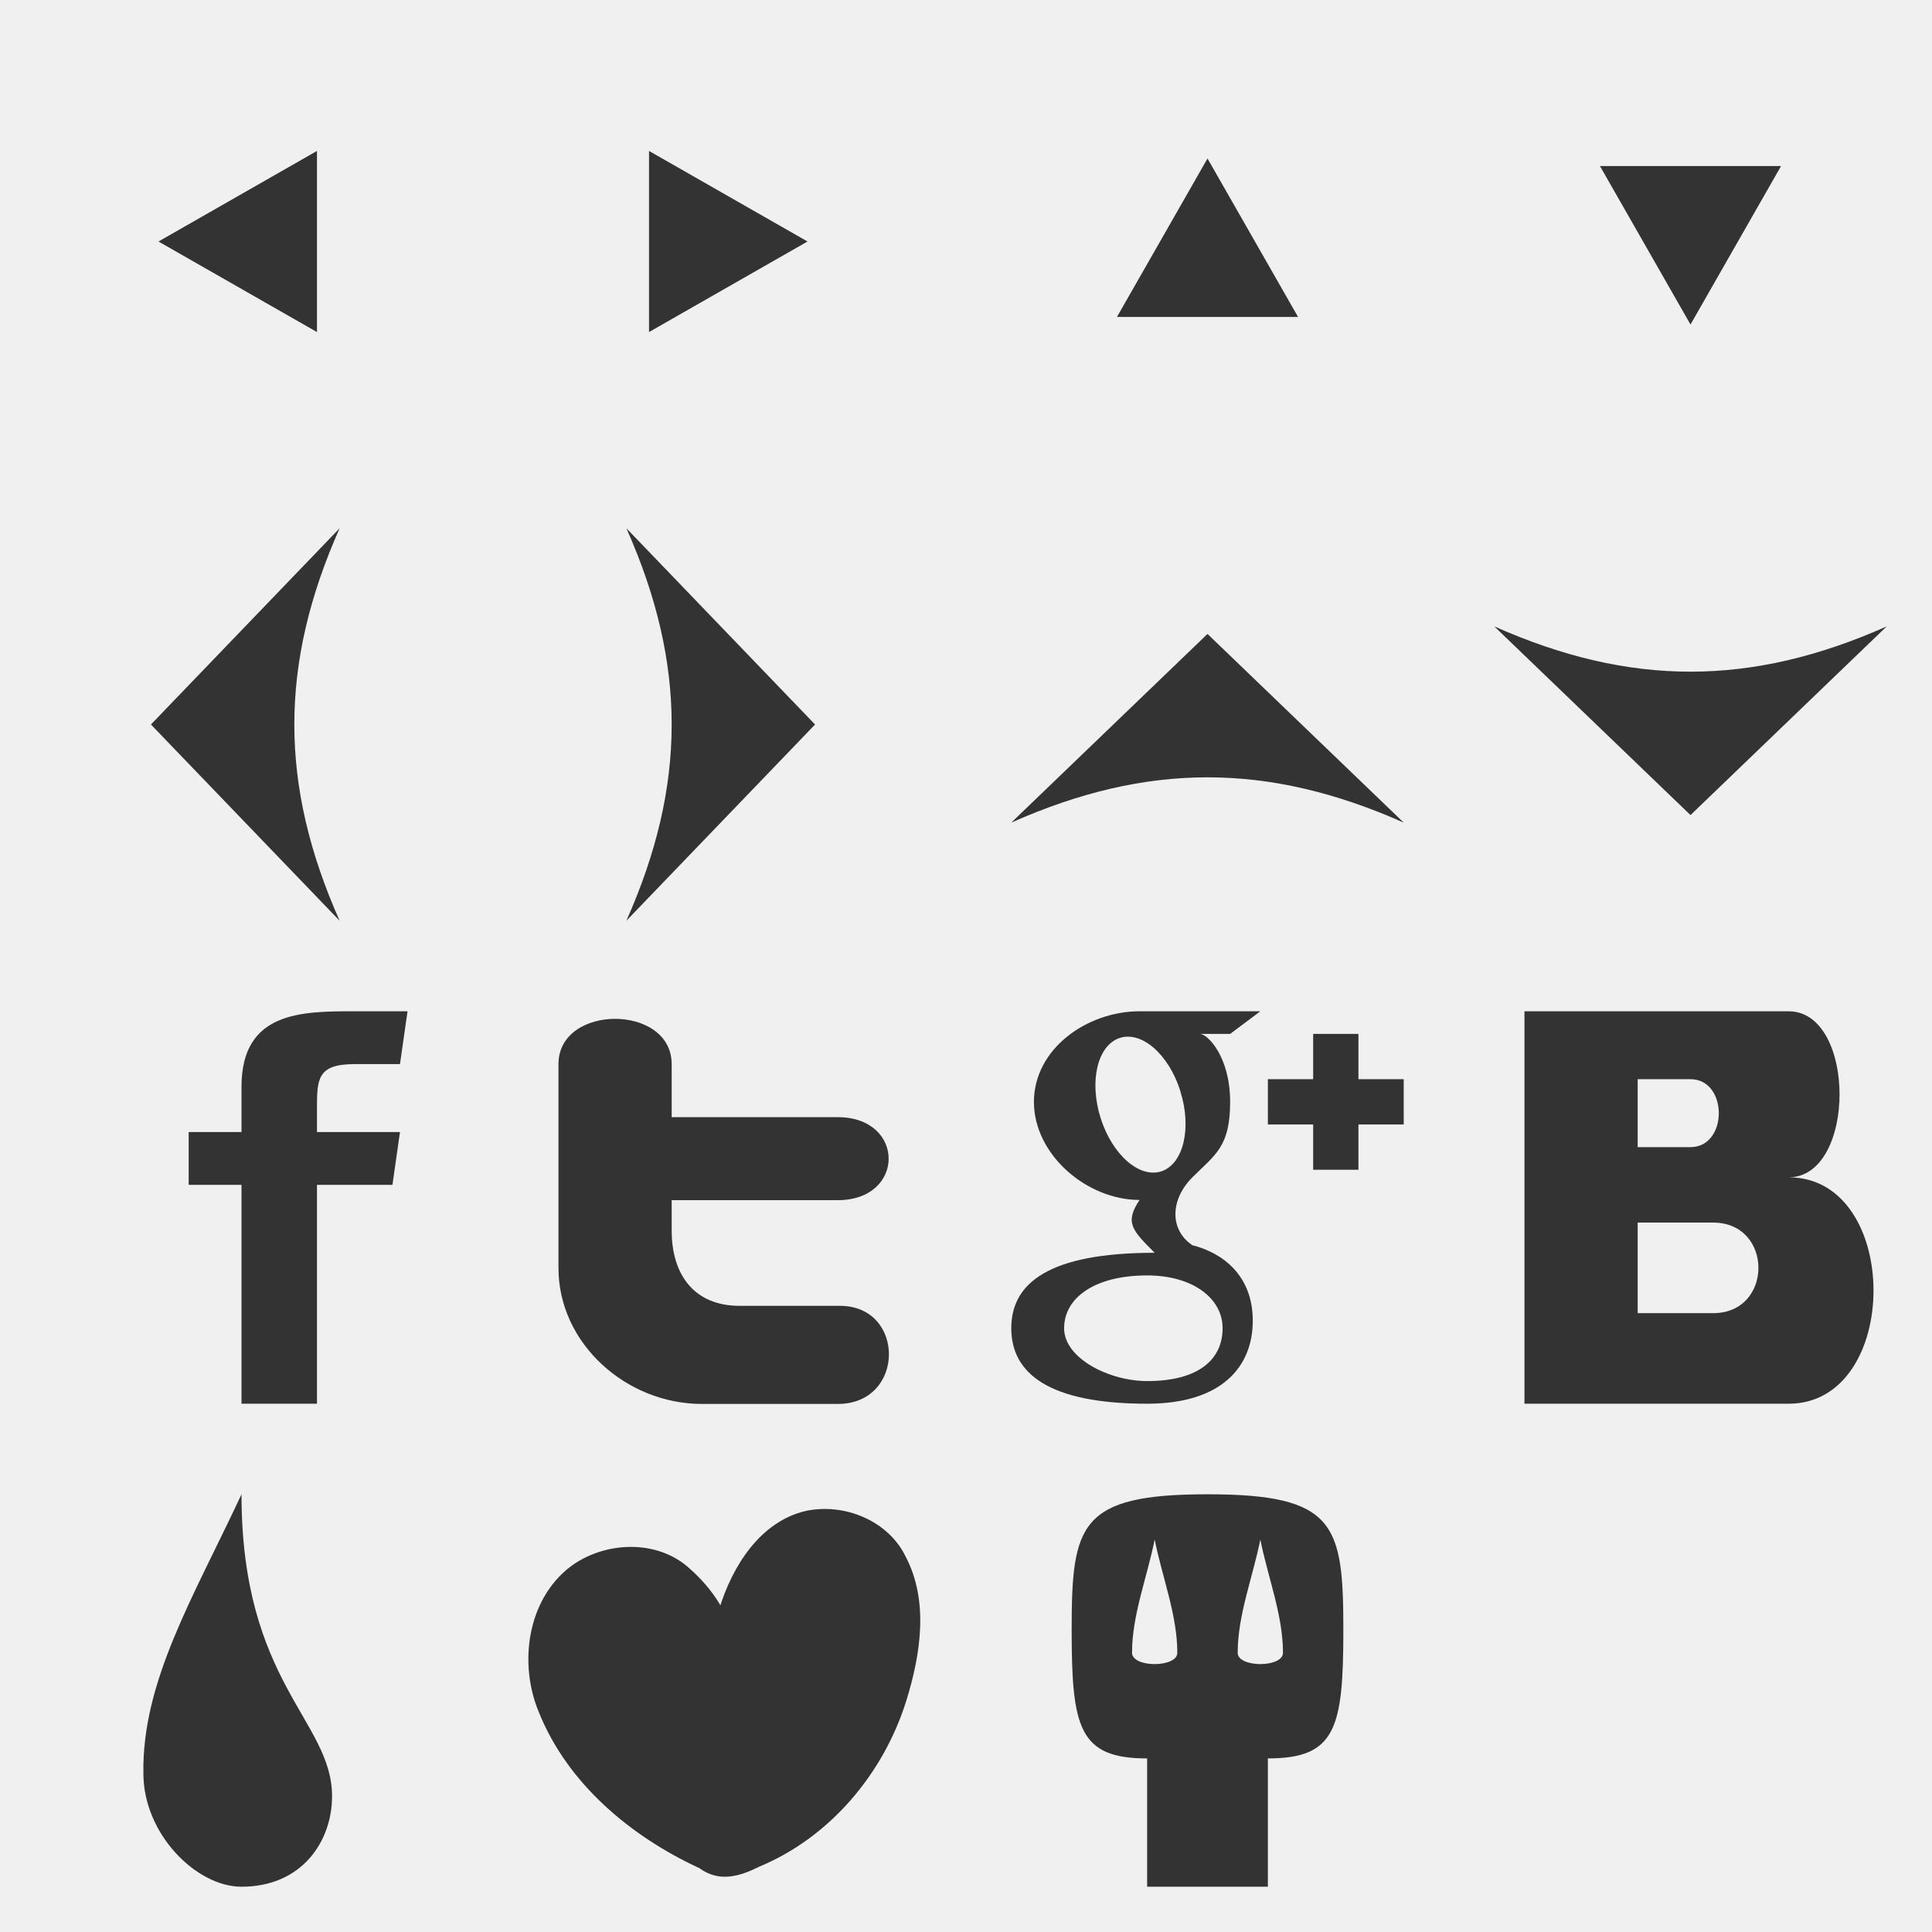
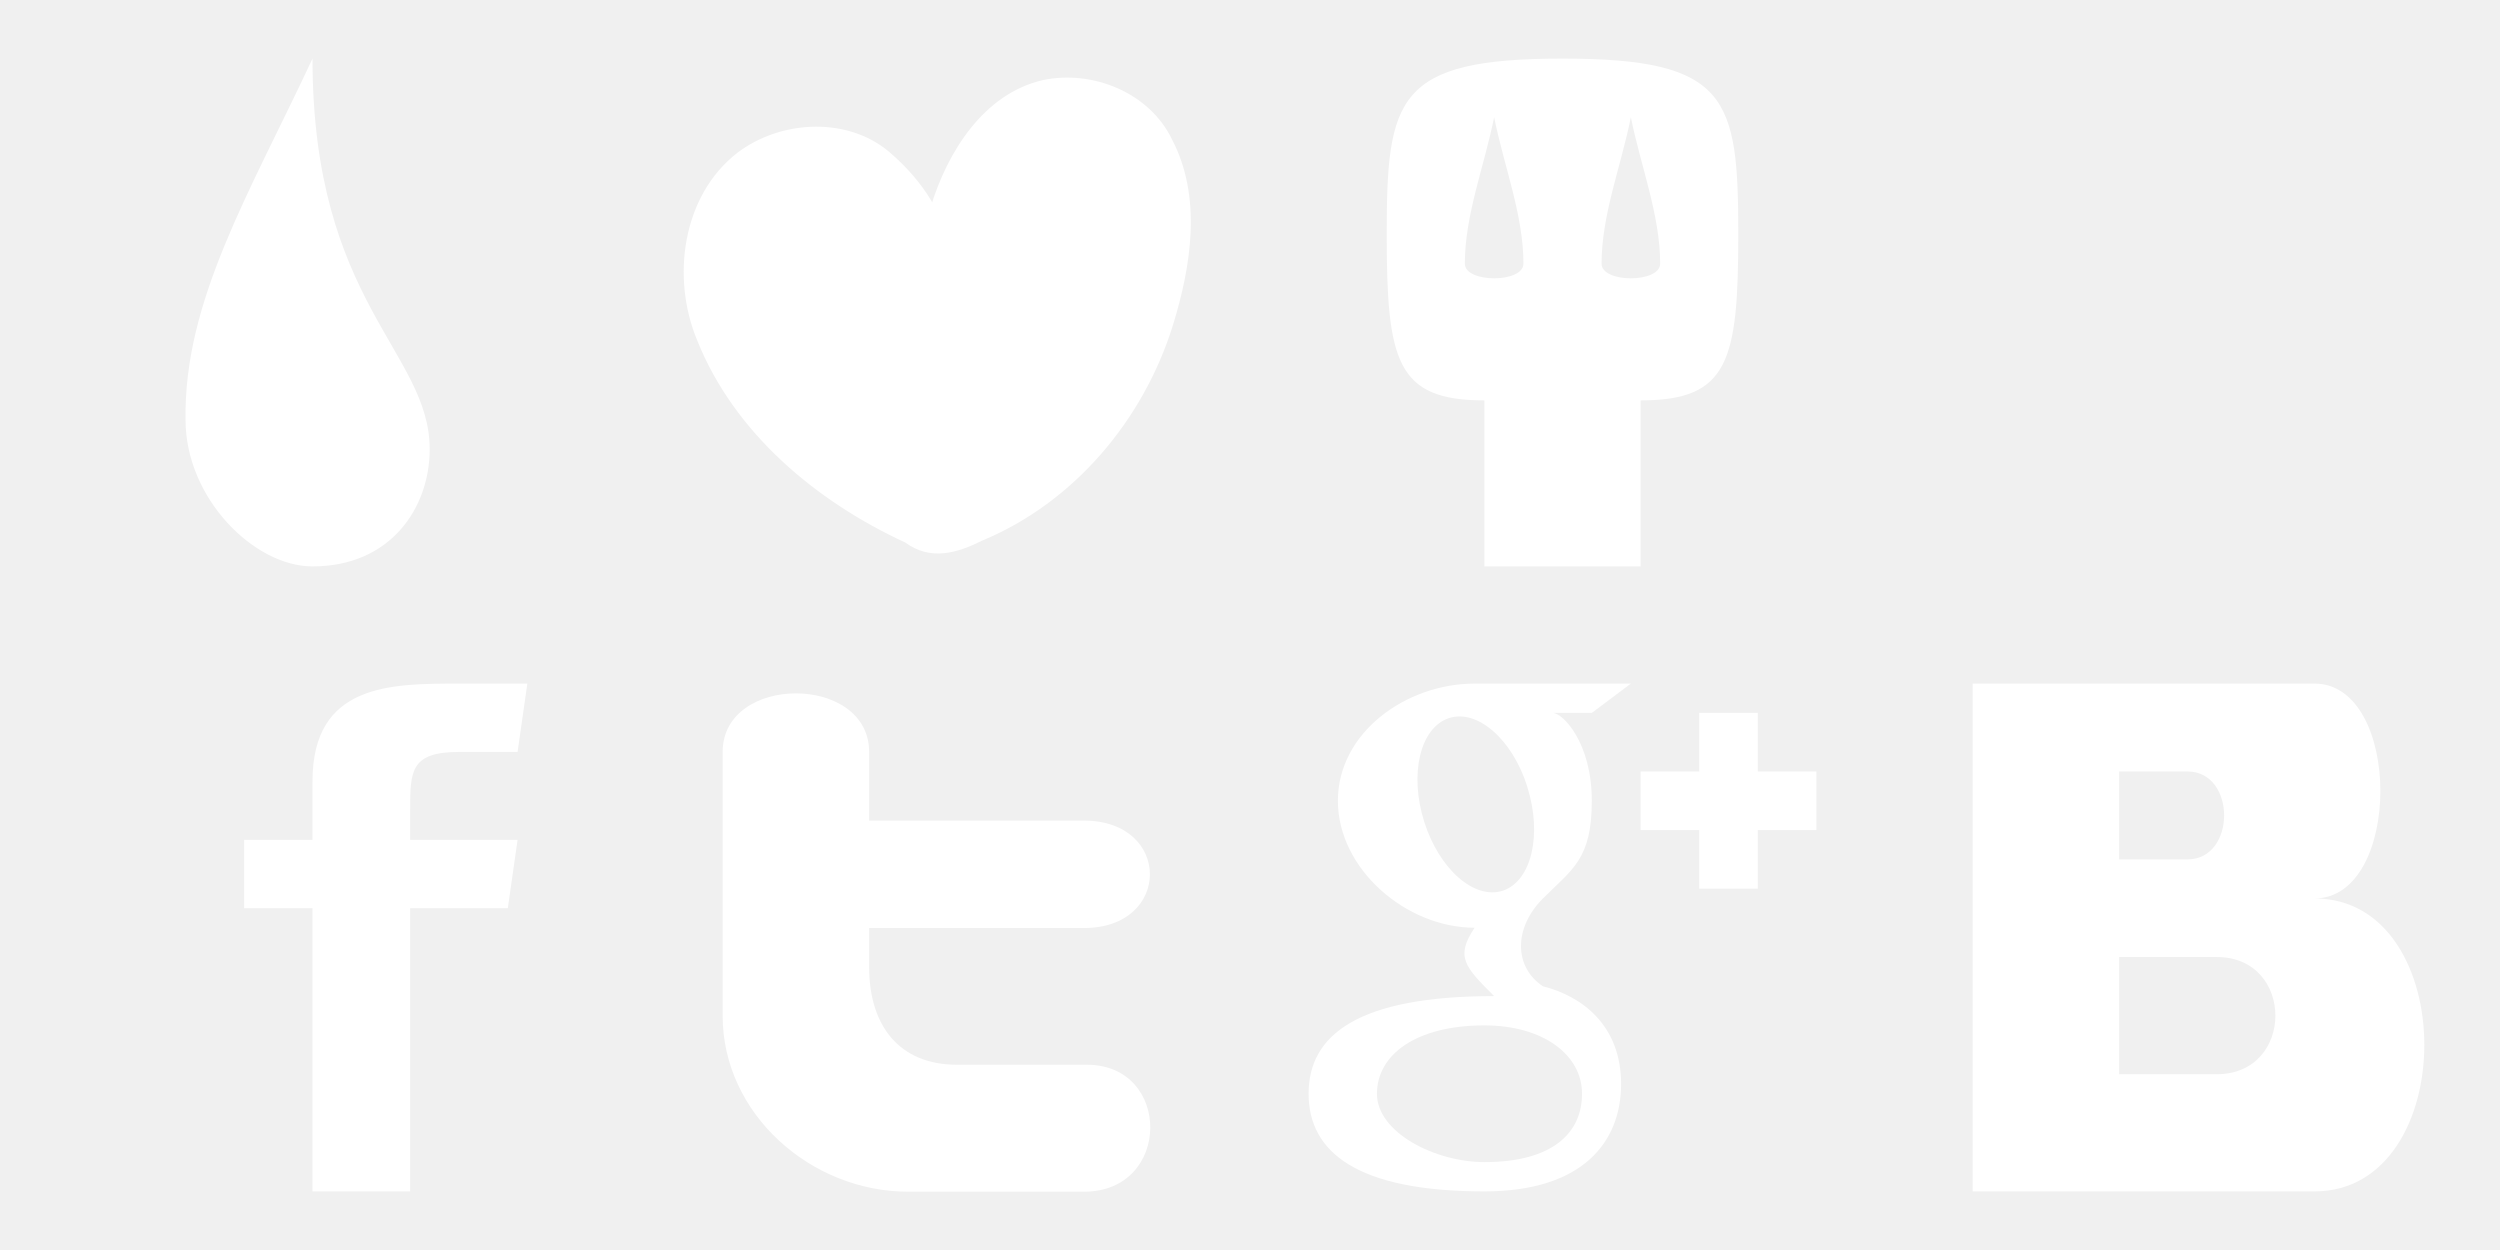
- <svg xmlns="http://www.w3.org/2000/svg" version="1.1" height="256" width="256">
-   <path stroke="none" fill="#333" d="m42,44,0,-24,-21,12z" />
-   <path stroke="none" fill="#333" d="m86,44,0,-24,21,12z" />
-   <path stroke="none" fill="#333" d="m172,42,-24,0,12-21z" />
-   <path stroke="none" fill="#333" d="m236,22,-24,0,12,21z" />
-   <path stroke="none" fill="#333" d="m45,70c-8,18-8,34,0,52l-25-26z" />
-   <path stroke="none" fill="#333" d="m83,70c8,18,8,34,0,52l25-26z" />
-   <path stroke="none" fill="#333" d="m186,109c-18-8-34-8-52,0l26-25z" />
-   <path stroke="none" fill="#333" d="m250,83c-18,8-34,8-52,0l26,25z" />
-   <path stroke="none" fill="#333" d="m32,186,0-29-7,0,0-7,7,0,0-6c0-10,8-10,15-10h7l-1,7h-6c-5,0-5,2-5,6v3h11l-1,7h-10v29z" />
-   <path stroke="none" fill="#333" d="m74,141c0-8,15-8,15,0v7.03h22c9,0,9,11,0,11h-22v4c0,6,3.08,10,9,10h13.3c8.7,0,8.7,13-0.3,13h-18c-10,0-19-8-19-18z" />
-   <path stroke="none" fill="#333" fill-rule="evenodd" d="     m167,134-4,3-4,0c1,0,4,3,4,9s-2,7-5,10-3,7,0,9c4,1,8,4,8,10s-4,11-14,11c-13,0-18-4-18-10s5-10,19-10c-3-3-4-4-2-7-7,0-14-6-14-13s7-12,14-12z     m-10.6,10.6c1.54,4.87,0.428,9.6-2.49,10.6-2.92,0.975-6.53-2.18-8.07-7.05s-0.428-9.6,2.49-10.6c2.92-0.999,6.53,2.14,8.06,6.99z     m5.6,31.4c0,4-3,7-10,7-5,0-11-3-11-7s4-7,11-7c6,0,10,3,10,7z     m12-39,6,0,0,6,6,0,0,6-6,0,0,6-6,0,0-6-6,0,0-6,6,0z" />
-   <path stroke="none" fill="#333" fill-rule="evenodd" d="    m217,162,10,0c8,0,8,12,0,12h-10z    m0-19,7,0c5,0,5,9,0,9h-7z    m-15-9,35,0c9,0,9,22,0,22,15,0,15,30,0,30h-35z" />
-   <path stroke="none" fill="#333" d="m32,198c0,25,12,30,12,40,0,6-4,12-12,12-6,0-13-7-13-15-0.2-12.2,6.6-23.3,13-37z" />
-   <path stroke="none" fill="#333" d="m96,220c-2.4-1.1-1.1-4.7-0.7-6.8,1.7-5.6,5.4-11.6,11.5-13,5.11-1.07,10.9,1.3,13.2,6.05,3.11,5.92,1.98,13,0.091,19.1-3.01,9.65-10.1,18.1-19.5,22-2.6,1.3-5.3,2.1-7.9,0.2-9.1-4.2-17.5-11.2-21.3-20.7-2.67-6.4-1.55-14.8,4.11-19.2,4.54-3.45,11.6-3.76,15.9,0.21,2.98,2.63,5.49,6.23,5.9,10.3,0,0.7-0.3,1.9-1.3,1.8z" />
-   <path stroke="none" fill="#333" d="m167,204c1,5,3,10,3,15,0,2-6,2-6,0,0-5,2-10,3-15zm-14,0c1,5,3,10,3,15,0,2-6,2-6,0,0-5,2-10,3-15zm7-6c-17,0-18,4-18,18,0,13,1,17,10,17v17h16v-17c9,0,10-4,10-17,0-14-1-18-18-18z" />
+ <svg xmlns="http://www.w3.org/2000/svg" version="1.1" width="256" height="128">
+   <style>
+     .icon {
+       fill: #fff;
+       stroke: none;
+     }
+   </style>
+   <path class="icon" d="m32,6c0,25,12,30,12,40,0,6-4,12-12,12-6,0-13-7-13-15-0.2-12.2,6.6-23.3,13-37z" />
+   <path class="icon" d="m96,28c-2.4-1.1-1.1-4.7-0.7-6.8,1.7-5.6,5.4-11.6,11.5-13,5.11-1.07,10.9,1.3,13.2,6.05,3.11,5.92,1.98,13,0.091,19.1-3.01,9.65-10.1,18.1-19.5,22-2.6,1.3-5.3,2.1-7.9,0.2-9.1-4.2-17.5-11.2-21.3-20.7-2.67-6.4-1.55-14.8,4.11-19.2,4.54-3.45,11.6-3.76,15.9,0.21,2.98,2.63,5.49,6.23,5.9,10.3,0,0.7-0.3,1.9-1.3,1.8z" />
+   <path class="icon" d="m167,12c1,5,3,10,3,15,0,2-6,2-6,0,0-5,2-10,3-15zm-14,0c1,5,3,10,3,15,0,2-6,2-6,0,0-5,2-10,3-15zm7-6c-17,0-18,4-18,18,0,13,1,17,10,17v17h16v-17c9,0,10-4,10-17,0-14-1-18-18-18z" />
+   <path class="icon" d="m32,122,0-29-7,0,0-7,7,0,0-6c0-10,8-10,15-10h7l-1,7h-6c-5,0-5,2-5,6v3h11l-1,7h-10v29z" />
+   <path class="icon" d="m74,77c0-8,15-8,15,0v7.03h22c9,0,9,11,0,11h-22v4c0,6,3.08,10,9,10h13.3c8.7,0,8.7,13-0.3,13h-18c-10,0-19-8-19-18z" />
+   <path class="icon" fill-rule="evenodd" d="         m167,70-4,3-4,0c1,0,4,3,4,9s-2,7-5,10-3,7,0,9c4,1,8,4,8,10s-4,11-14,11c-13,0-18-4-18-10s5-10,19-10c-3-3-4-4-2-7-7,0-14-6-14-13s7-12,14-12z         m-10.6,10.6c1.54,4.87,0.428,9.6-2.49,10.6-2.92,0.975-6.53-2.18-8.07-7.05s-0.428-9.6,2.49-10.6c2.92-0.999,6.53,2.14,8.06,6.99z         m5.6,31.4c0,4-3,7-10,7-5,0-11-3-11-7s4-7,11-7c6,0,10,3,10,7z         m12-39,6,0,0,6,6,0,0,6-6,0,0,6-6,0,0-6-6,0,0-6,6,0z" />
+   <path class="icon" fill-rule="evenodd" d="         m217,98,10,0c8,0,8,12,0,12h-10z         m0-19,7,0c5,0,5,9,0,9h-7z         m-15-9,35,0c9,0,9,22,0,22,15,0,15,30,0,30h-35z" />
</svg>
